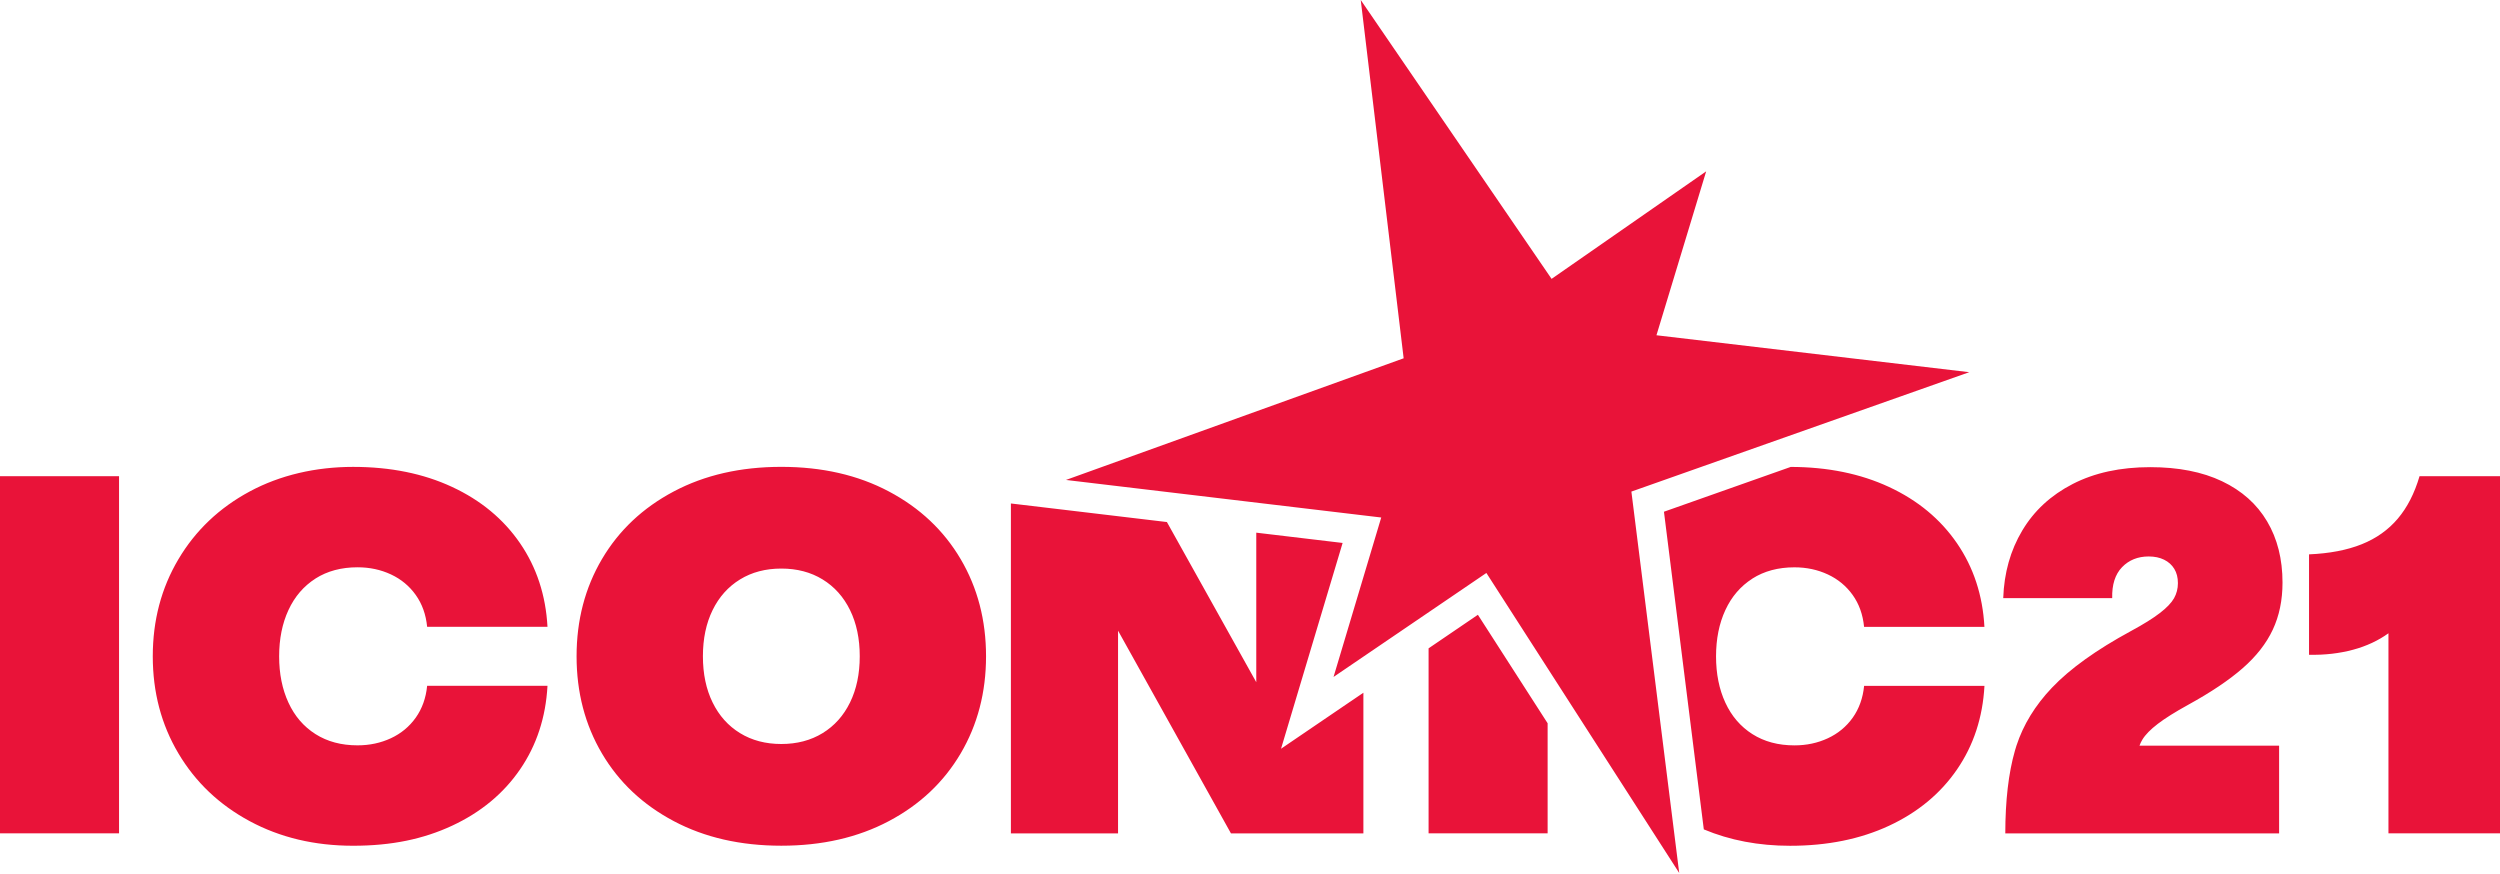
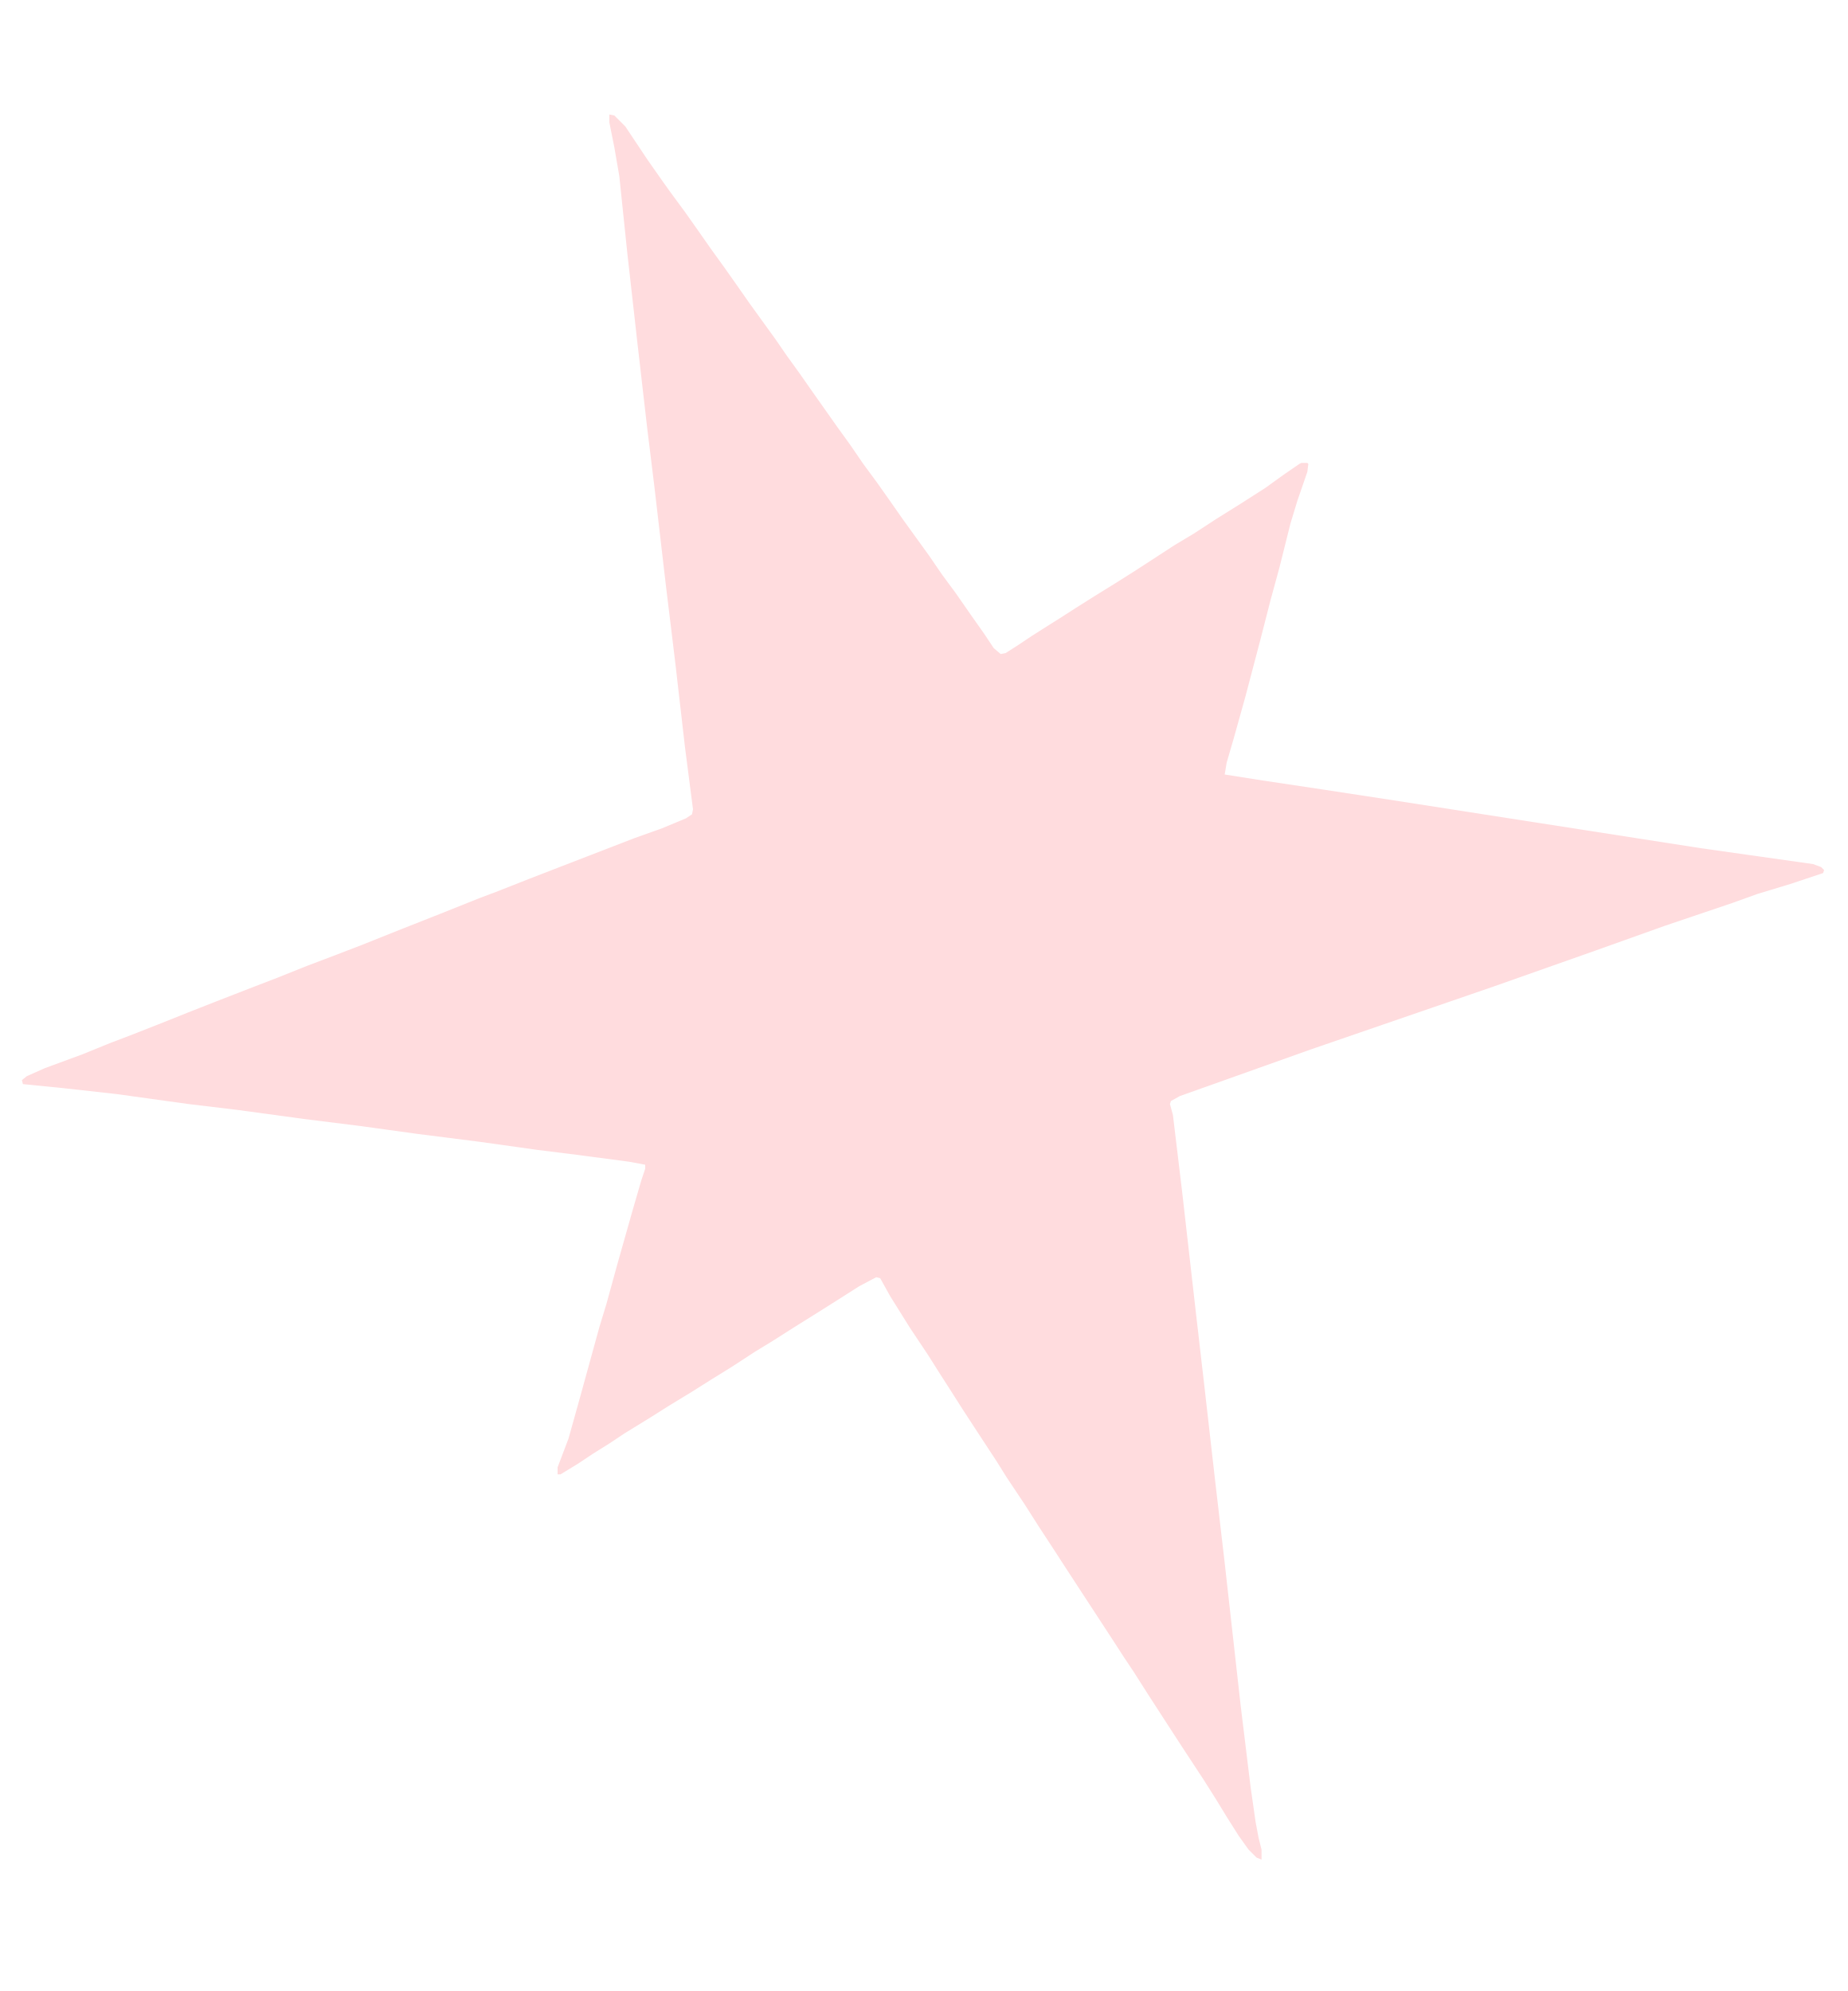
- <svg xmlns="http://www.w3.org/2000/svg" id="Layer_2" data-name="Layer 2" viewBox="0 0 727.05 253.89">
-   <defs>
-     <style>
-       .cls-1 {
-         fill: #e91339;
-       }
-     </style>
-   </defs>
-   <g id="all_logo_colors">
-     <path class="cls-1" d="m474.44,142.97l13.91,110.91-56.08-87.25-44.45,30.24,13.87-46.37-91.69-10.92,98.21-35.38L395.73,0l55.5,81.1,44.96-31.27-14.46,47.67,90.97,10.74-98.25,34.72Zm-195.06,19.63c4.92,8.35,7.38,17.78,7.38,28.26s-2.46,19.91-7.38,28.26c-4.92,8.35-11.88,14.92-20.89,19.68-9.01,4.77-19.43,7.15-31.27,7.15s-22.27-2.38-31.27-7.15c-9.01-4.77-15.97-11.33-20.89-19.68-4.92-8.35-7.38-17.77-7.38-28.26s2.46-19.91,7.38-28.26c4.92-8.35,11.88-14.91,20.89-19.68,9.01-4.77,19.43-7.15,31.27-7.15s22.27,2.38,31.27,7.15c9.01,4.77,15.97,11.33,20.89,19.68Zm-29.35,28.26c0-5.12-.94-9.6-2.82-13.43-1.88-3.84-4.54-6.81-7.98-8.92-3.44-2.11-7.44-3.16-12.01-3.16s-8.57,1.05-12,3.16c-3.44,2.11-6.1,5.08-7.98,8.92-1.88,3.84-2.82,8.32-2.82,13.43s.94,9.6,2.82,13.43c1.88,3.84,4.54,6.81,7.98,8.92,3.44,2.11,7.44,3.16,12,3.16s8.57-1.05,12.01-3.16c3.44-2.11,6.1-5.08,7.98-8.92,1.88-3.84,2.82-8.32,2.82-13.43ZM0,242.35h34.62v-103.86H0v103.86Zm91.75-74.1c3.44-2.18,7.51-3.27,12.23-3.27,3.51,0,6.75.69,9.71,2.07,2.96,1.38,5.37,3.38,7.22,5.98,1.86,2.61,2.96,5.69,3.31,9.26h35c-.5-9.18-3.16-17.28-7.98-24.31-4.82-7.02-11.4-12.48-19.76-16.37-8.35-3.89-17.95-5.83-28.79-5.83s-21.21,2.38-30.07,7.15c-8.86,4.77-15.77,11.34-20.74,19.72-4.97,8.38-7.45,17.79-7.45,28.22s2.48,19.85,7.45,28.22c4.97,8.38,11.88,14.95,20.74,19.72,8.86,4.77,18.88,7.15,30.07,7.15s20.43-1.94,28.79-5.83c8.35-3.89,14.94-9.34,19.76-16.37,4.82-7.02,7.48-15.13,7.98-24.31h-35c-.35,3.56-1.46,6.65-3.31,9.26-1.86,2.61-4.26,4.6-7.22,5.98-2.96,1.38-6.2,2.07-9.71,2.07-4.72,0-8.79-1.09-12.23-3.27-3.44-2.18-6.06-5.23-7.86-9.14-1.81-3.91-2.71-8.4-2.71-13.47s.9-9.56,2.71-13.47c1.81-3.91,4.43-6.96,7.86-9.15Zm300.95,35.79l-20.15,13.71,6.98-23.34,10.93-36.51-25.11-2.99v43.49l-25.99-46.58-30.38-3.62-14.99-1.78v95.95h31.16v-58.96l32.84,58.96h38.51v-40.91l-3.82,2.6Zm37.1-25.25l-14.34,9.76v53.8h34.62v-32.01l-20.28-31.55Zm197.72,31.73c2.1-1.61,5.07-3.47,8.88-5.57,6.57-3.61,11.84-7.15,15.8-10.61,3.97-3.47,6.89-7.2,8.77-11.22,1.88-4.01,2.83-8.57,2.83-13.69,0-6.82-1.49-12.76-4.48-17.8-2.99-5.05-7.35-8.93-13.1-11.67-5.75-2.74-12.71-4.1-20.89-4.1-8.68,0-16.19,1.63-22.54,4.89-6.35,3.26-11.24,7.78-14.68,13.55-3.44,5.77-5.28,12.31-5.53,19.64h31.69c-.1-3.91.86-6.91,2.86-8.99,2.01-2.08,4.6-3.12,7.75-3.12,1.7,0,3.2.31,4.48.94,1.28.63,2.27,1.52,2.97,2.67.7,1.15,1.05,2.53,1.05,4.14s-.38,3.08-1.13,4.41c-.76,1.33-2.12,2.76-4.1,4.28-1.98,1.53-4.78,3.28-8.39,5.23-10.09,5.47-17.77,10.98-23.03,16.52-4.87,5.13-8.31,10.74-10.3,16.82-.17.5-.32,1-.46,1.51-1.85,6.47-2.78,14.47-2.79,24.01h79.63v-25.51h-40.6c.21-.6.48-1.17.82-1.73.88-1.46,2.37-2.98,4.48-4.59Zm76.13-72.03c-1.46,4.97-3.56,9.08-6.32,12.34-2.76,3.26-6.26,5.75-10.5,7.45s-9.34,2.68-15.32,2.94v29.2c4.57.1,8.84-.39,12.83-1.47,3.89-1.05,7.31-2.65,10.27-4.78v58.18h32.44v-103.86h-23.41Zm-194.02,29.77c3.44-2.18,7.51-3.27,12.23-3.27,3.51,0,6.75.69,9.71,2.07,2.96,1.38,5.37,3.38,7.23,5.98,1.86,2.61,2.96,5.69,3.31,9.26h35c-.5-9.18-3.16-17.28-7.98-24.31-4.82-7.02-11.4-12.48-19.76-16.37-8.3-3.86-17.84-5.81-28.59-5.83l-36.87,13.03,11.59,92.38c7.58,3.18,15.95,4.77,25.09,4.77,10.84,0,20.43-1.94,28.79-5.83,8.35-3.89,14.94-9.34,19.76-16.37,4.82-7.02,7.48-15.13,7.98-24.31h-35c-.35,3.56-1.46,6.65-3.31,9.26-1.86,2.61-4.27,4.6-7.23,5.98-2.96,1.38-6.2,2.07-9.71,2.07-4.72,0-8.79-1.09-12.23-3.27-3.44-2.18-6.06-5.23-7.87-9.14-1.81-3.91-2.71-8.4-2.71-13.47s.9-9.56,2.71-13.47c1.81-3.91,4.43-6.96,7.87-9.15Z" />
-   </g>
+ <svg xmlns="http://www.w3.org/2000/svg" version="1.1" viewBox="0 0 1856 2000" width="116" height="125">
+   <path transform="translate(612,115)" d="m0 0 5 1 11 11 22 33 14 20 10 14 14 19 12 17 14 20 13 18 12 17 14 20 26 36 11 16 13 18 14 20 24 34 13 18 13 19 14 19 12 17 14 20 26 36 13 19 14 19 16 23 12 17 10 15 7 6 5-1 11-7 15-10 11-7 19-12 14-9 19-12 21-13 19-12 17-11 23-15 20-12 23-15 24-15 25-16 18-13 16-11 2-1h6l1 1-1 8-10 29-7 23-11 44-9 33-10 39-15 57-12 43-7 24-2 12 38 6 60 9 72 11 308 48 113 16 8 3 3 3-1 3-33 11-33 10-25 9-68 23-70 25-102 36-183 63-132 47-9 5-1 3 3 11 9 75 14 123 9 78 10 88 10 86 16 143 10 82 5 35 3 16 3 12v10l-5-2-8-8-10-14-12-19-11-18-12-19-21-32-13-20-22-34-14-22-10-15-11-17-47-72-11-17-17-26-14-22-18-27-10-16-19-29-15-23-14-22-9-14-12-19-18-27-20-32-10-18-4-1-17 9-22 14-19 12-24 15-22 14-18 11-23 15-21 13-19 12-23 14-19 12-26 16-15 10-16 10-15 10-18 11h-3v-7l11-29 12-43 19-69 7-23 11-40 15-53 9-31 4-12v-4l-16-3-53-7-40-5-57-8-63-8-58-8-56-7-66-9-50-6-72-10-54-6-40-4-1-4 5-4 18-8 38-14 27-11 21-8 28-11 30-12 28-11 36-14 26-10 30-12 29-11 26-10 40-16 38-15 40-16 16-6 33-13 62-24 44-17 28-10 24-10 6-4 1-5-8-62-10-87-9-74-12-103-7-57-10-87-10-89-8-77-5-29-5-25z" fill="#FFDCDE" />
</svg>
